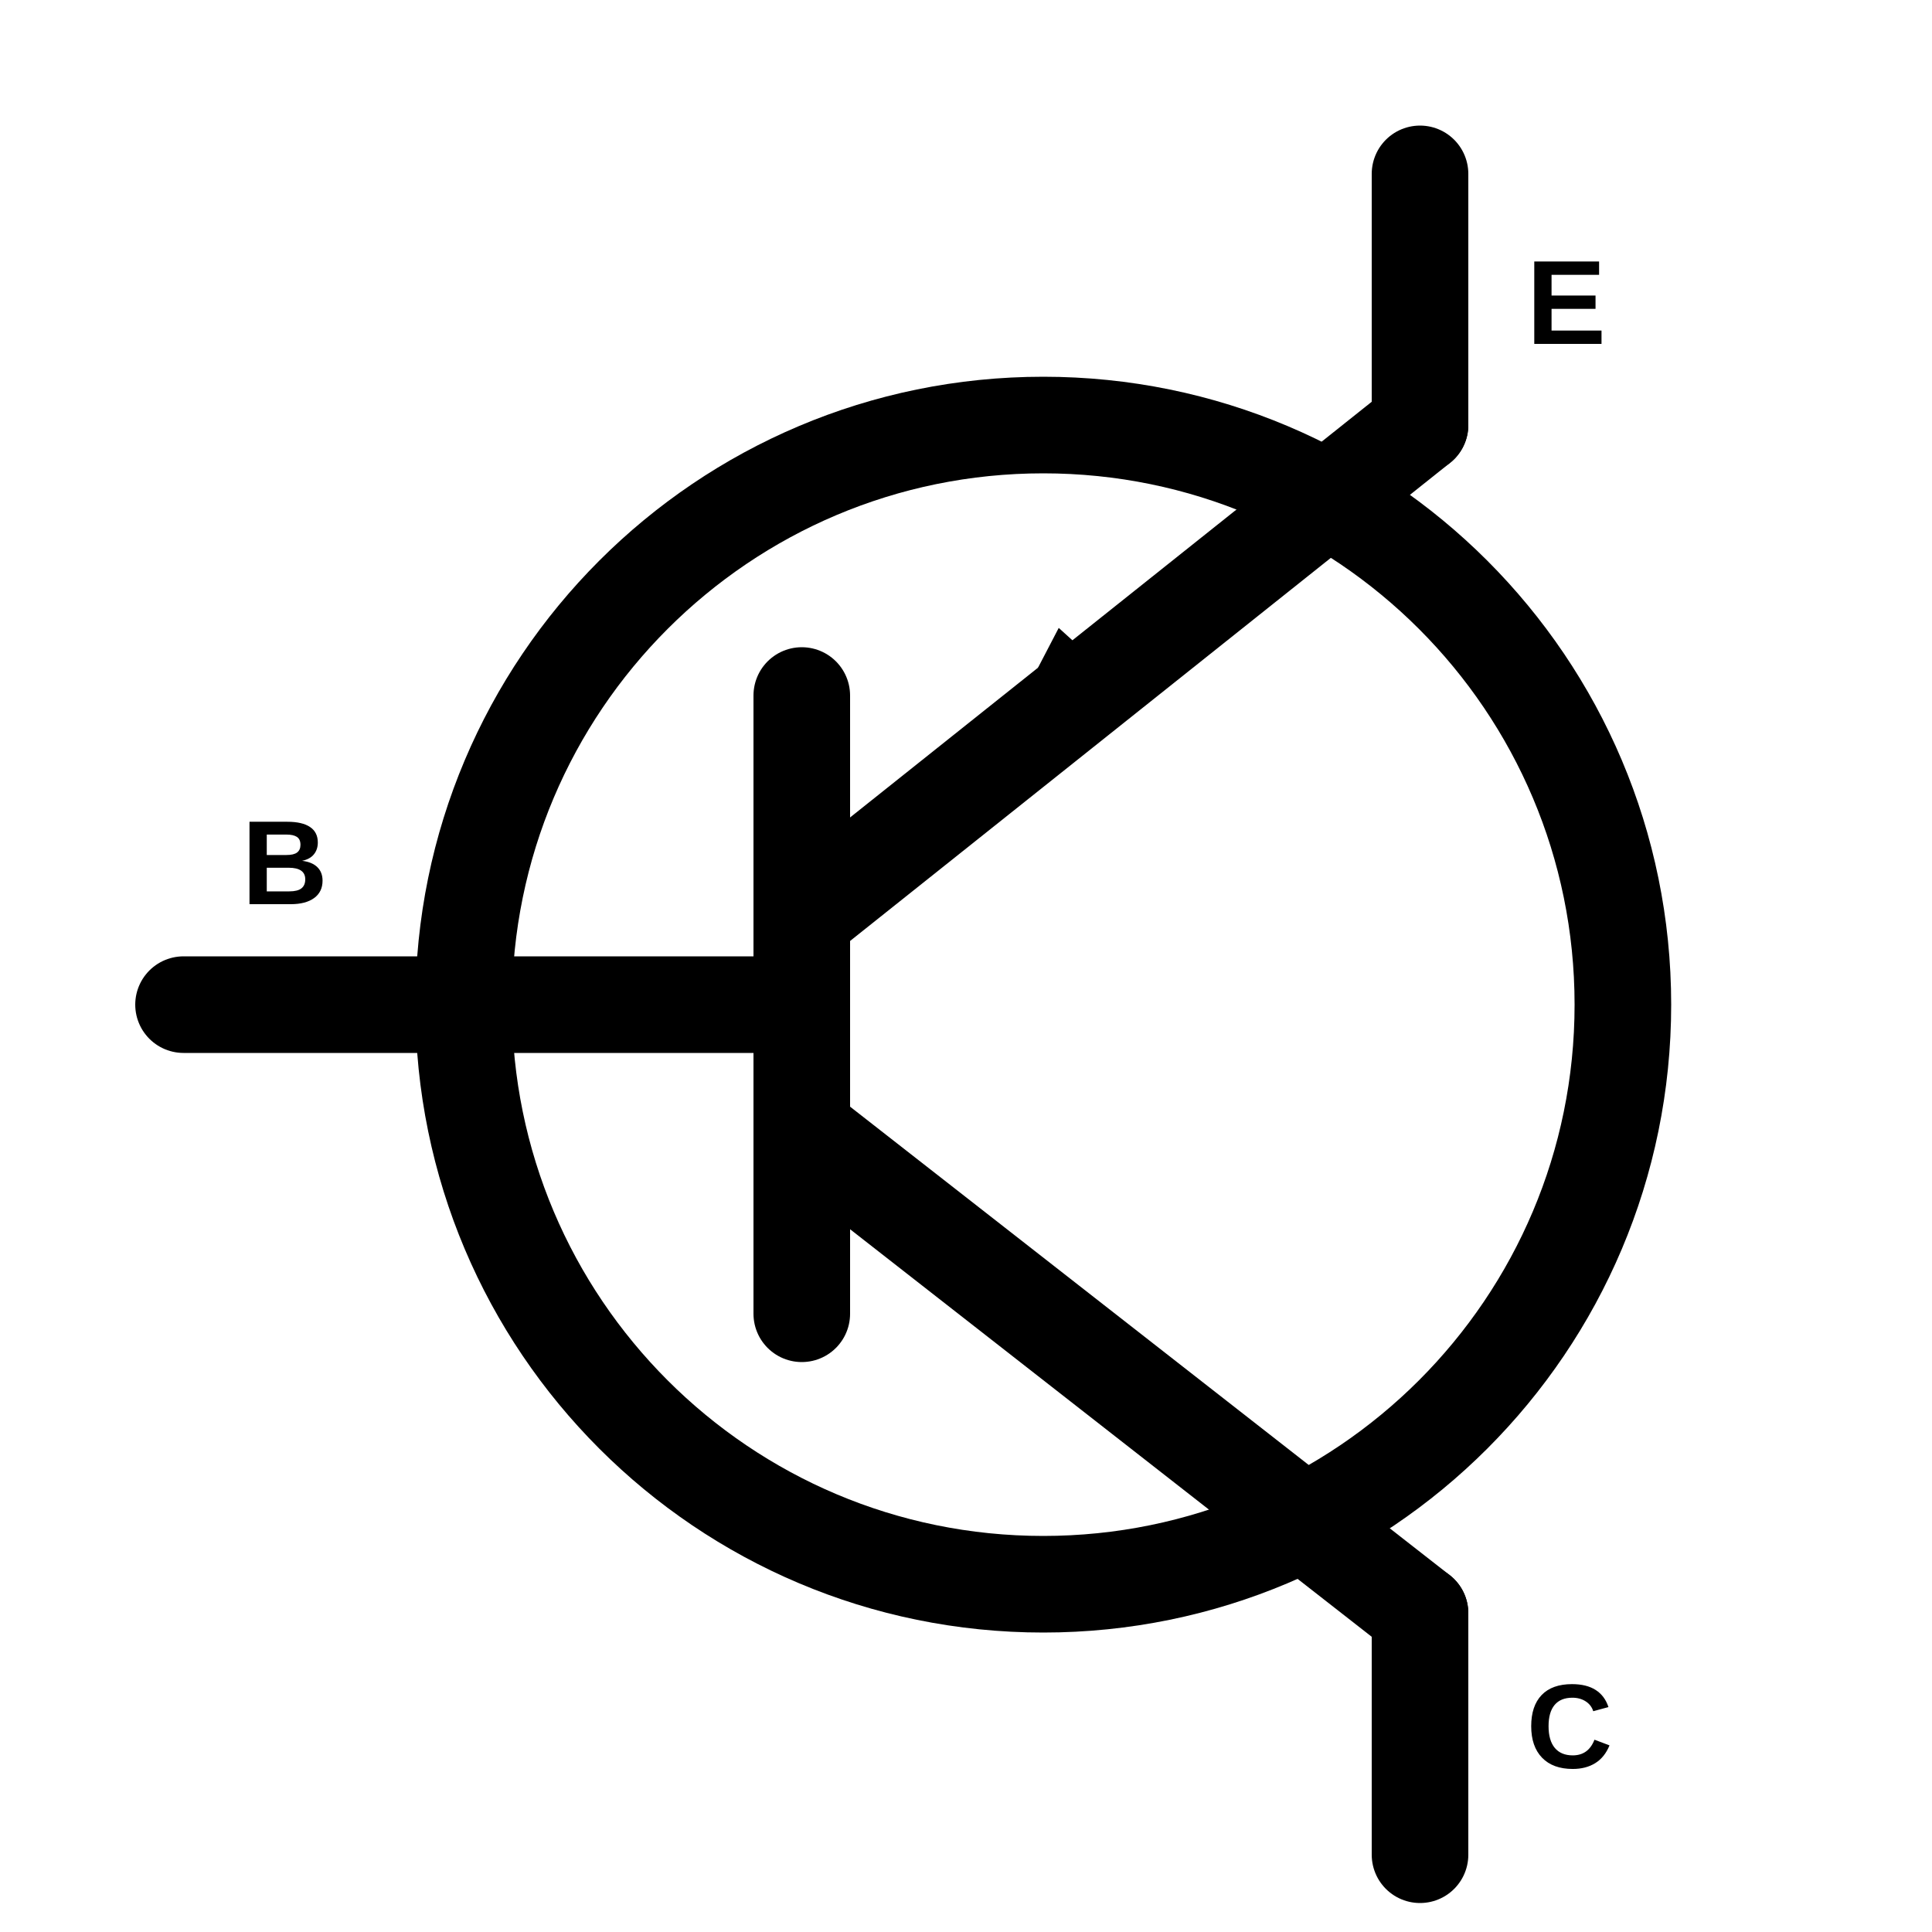
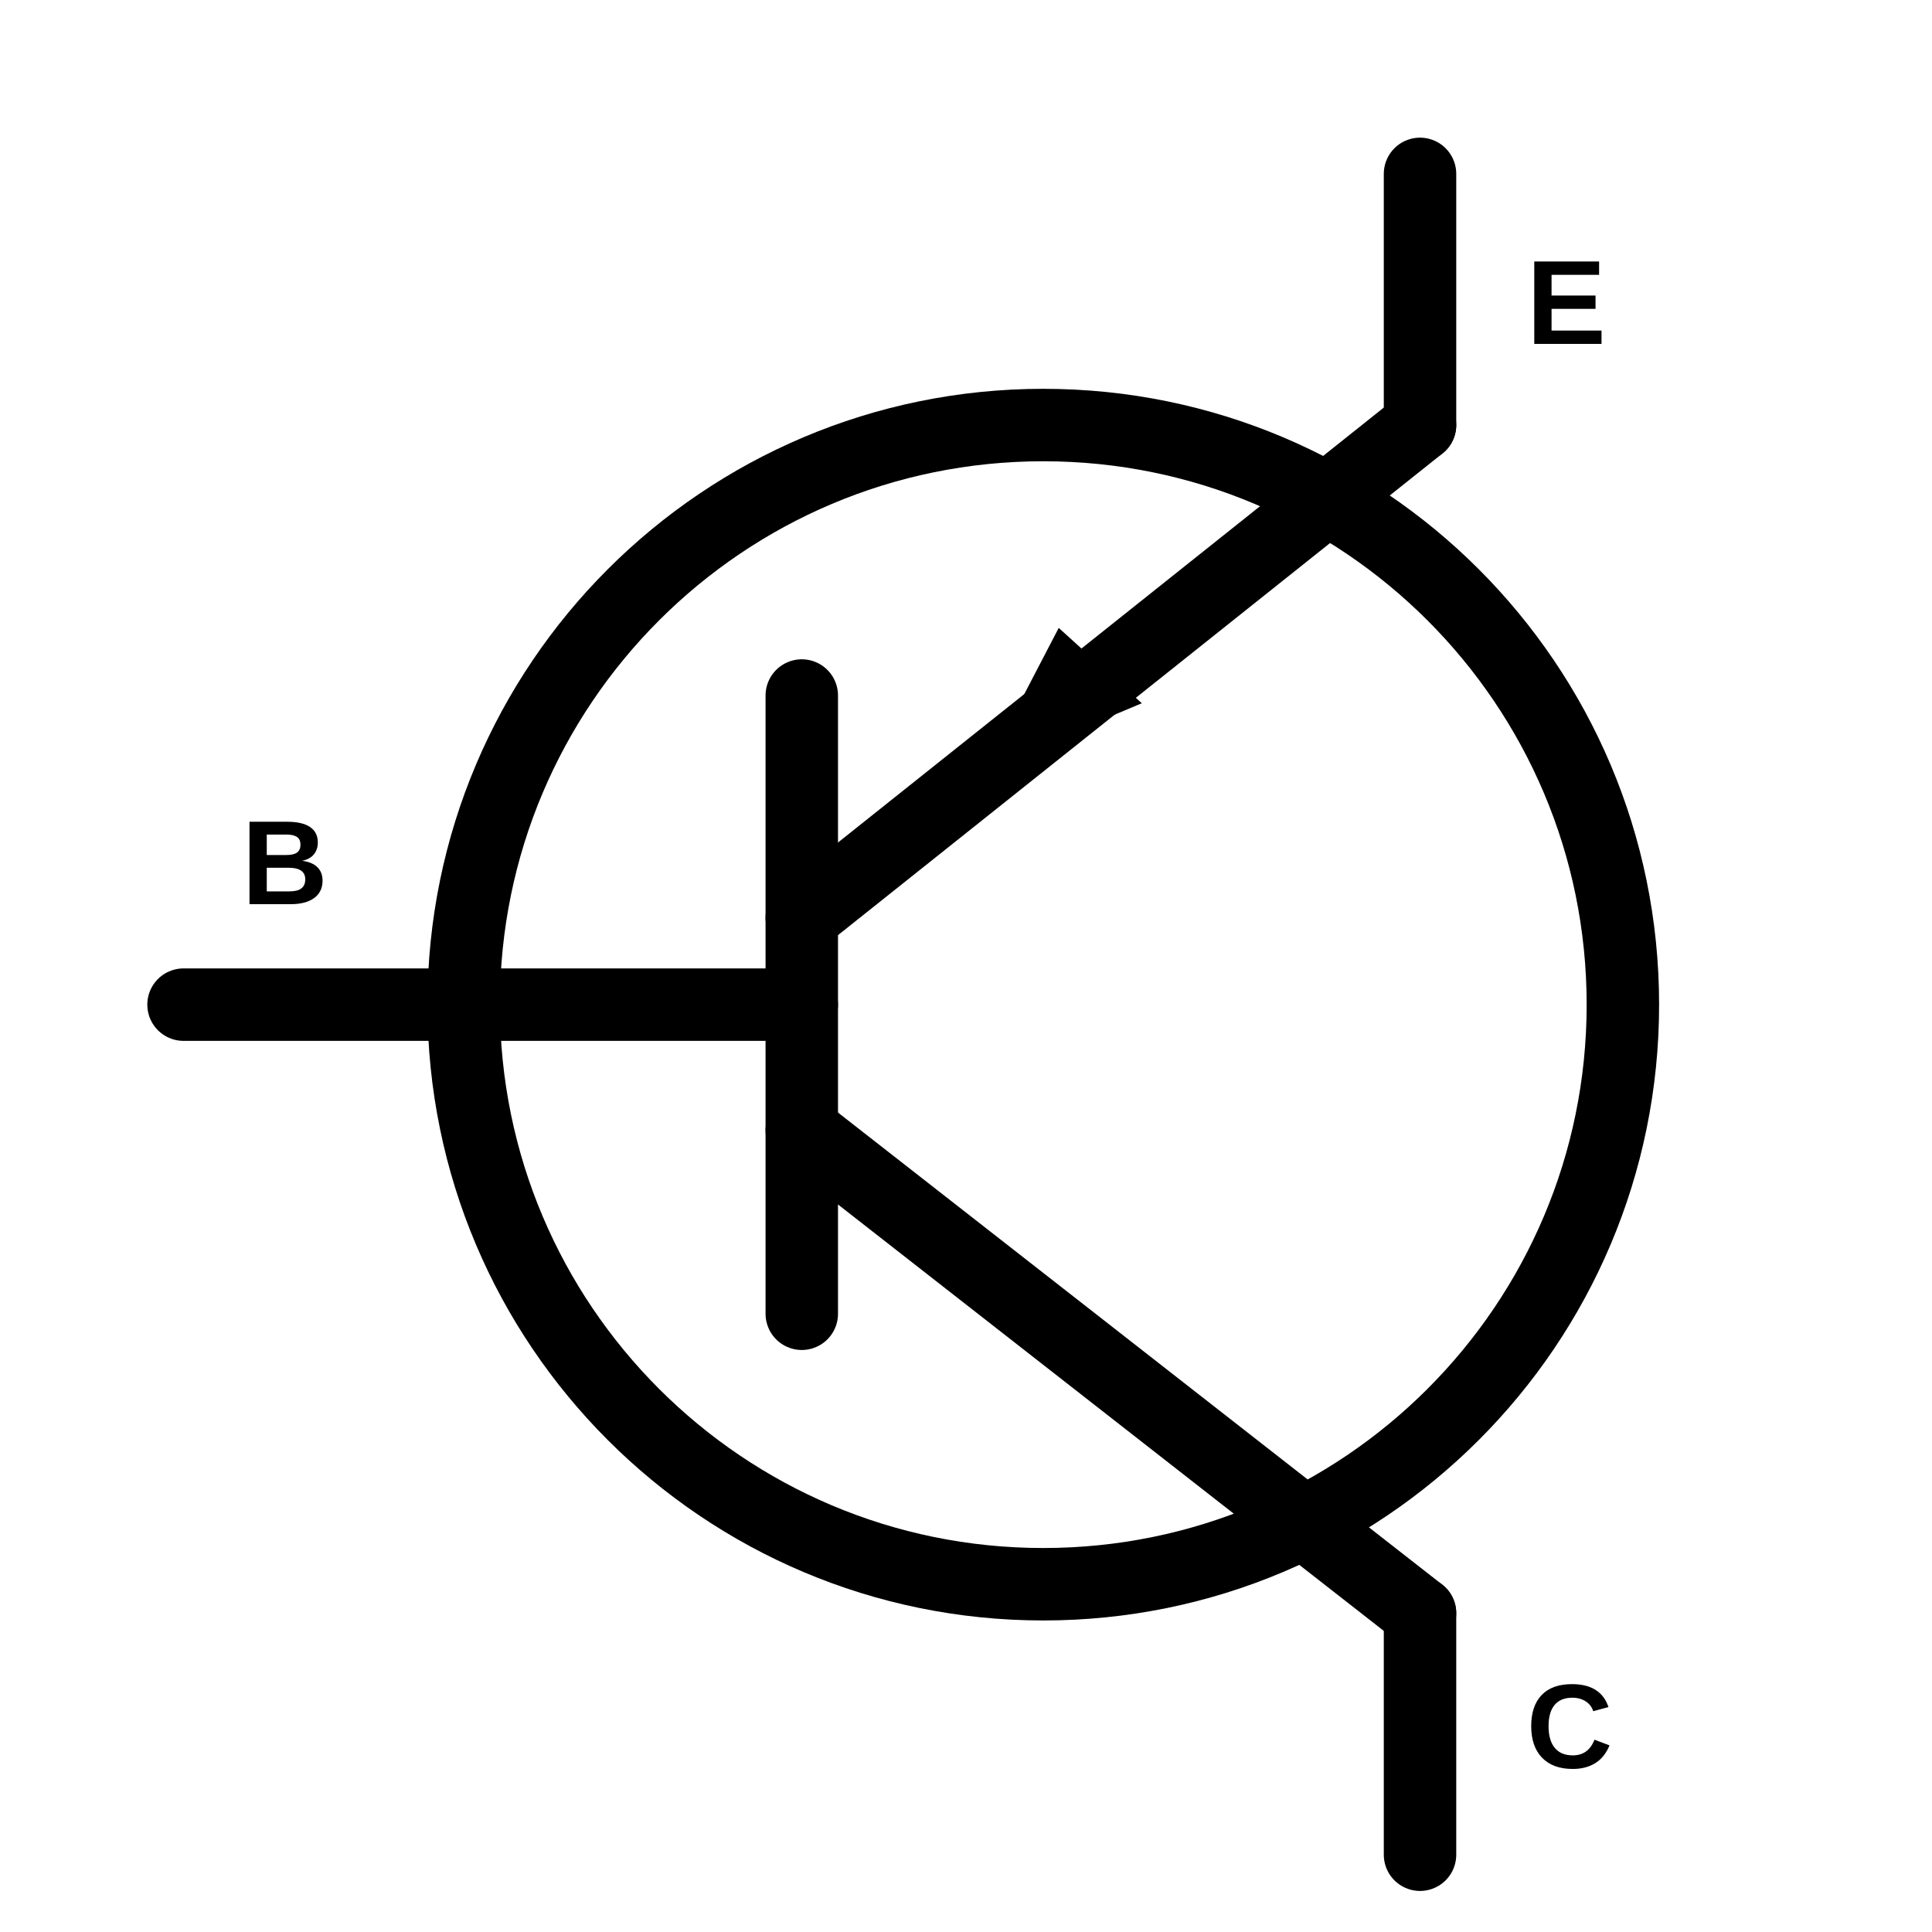
<svg xmlns="http://www.w3.org/2000/svg" viewBox="0 0 1000 1000">
-   <g fill="none" stroke="currentColor" stroke-width="50" stroke-linecap="round" stroke-linejoin="round">
+   <g fill="none" stroke="currentColor" stroke-width="37.5" stroke-linecap="round" stroke-linejoin="round">
    <circle cx="540" cy="520" r="300" />
    <line x1="95" y1="520" x2="415" y2="520" />
    <line x1="415" y1="360" x2="415" y2="680" />
    <line x1="415" y1="475" x2="735" y2="220" />
    <line x1="415" y1="585" x2="735" y2="835" />
    <line x1="735" y1="220" x2="735" y2="90" />
    <line x1="735" y1="835" x2="735" y2="960" />
  </g>
  <polygon fill="currentColor" stroke="none" points="510,398 591,364 548,325" />
  <text fill="currentColor" stroke="none" font-family="Arial,Helvetica,sans-serif" font-size="62" font-weight="700" x="125" y="468">B</text>
  <text fill="currentColor" stroke="none" font-family="Arial,Helvetica,sans-serif" font-size="62" font-weight="700" x="790" y="178">E</text>
  <text fill="currentColor" stroke="none" font-family="Arial,Helvetica,sans-serif" font-size="62" font-weight="700" x="790" y="915">C</text>
</svg>
